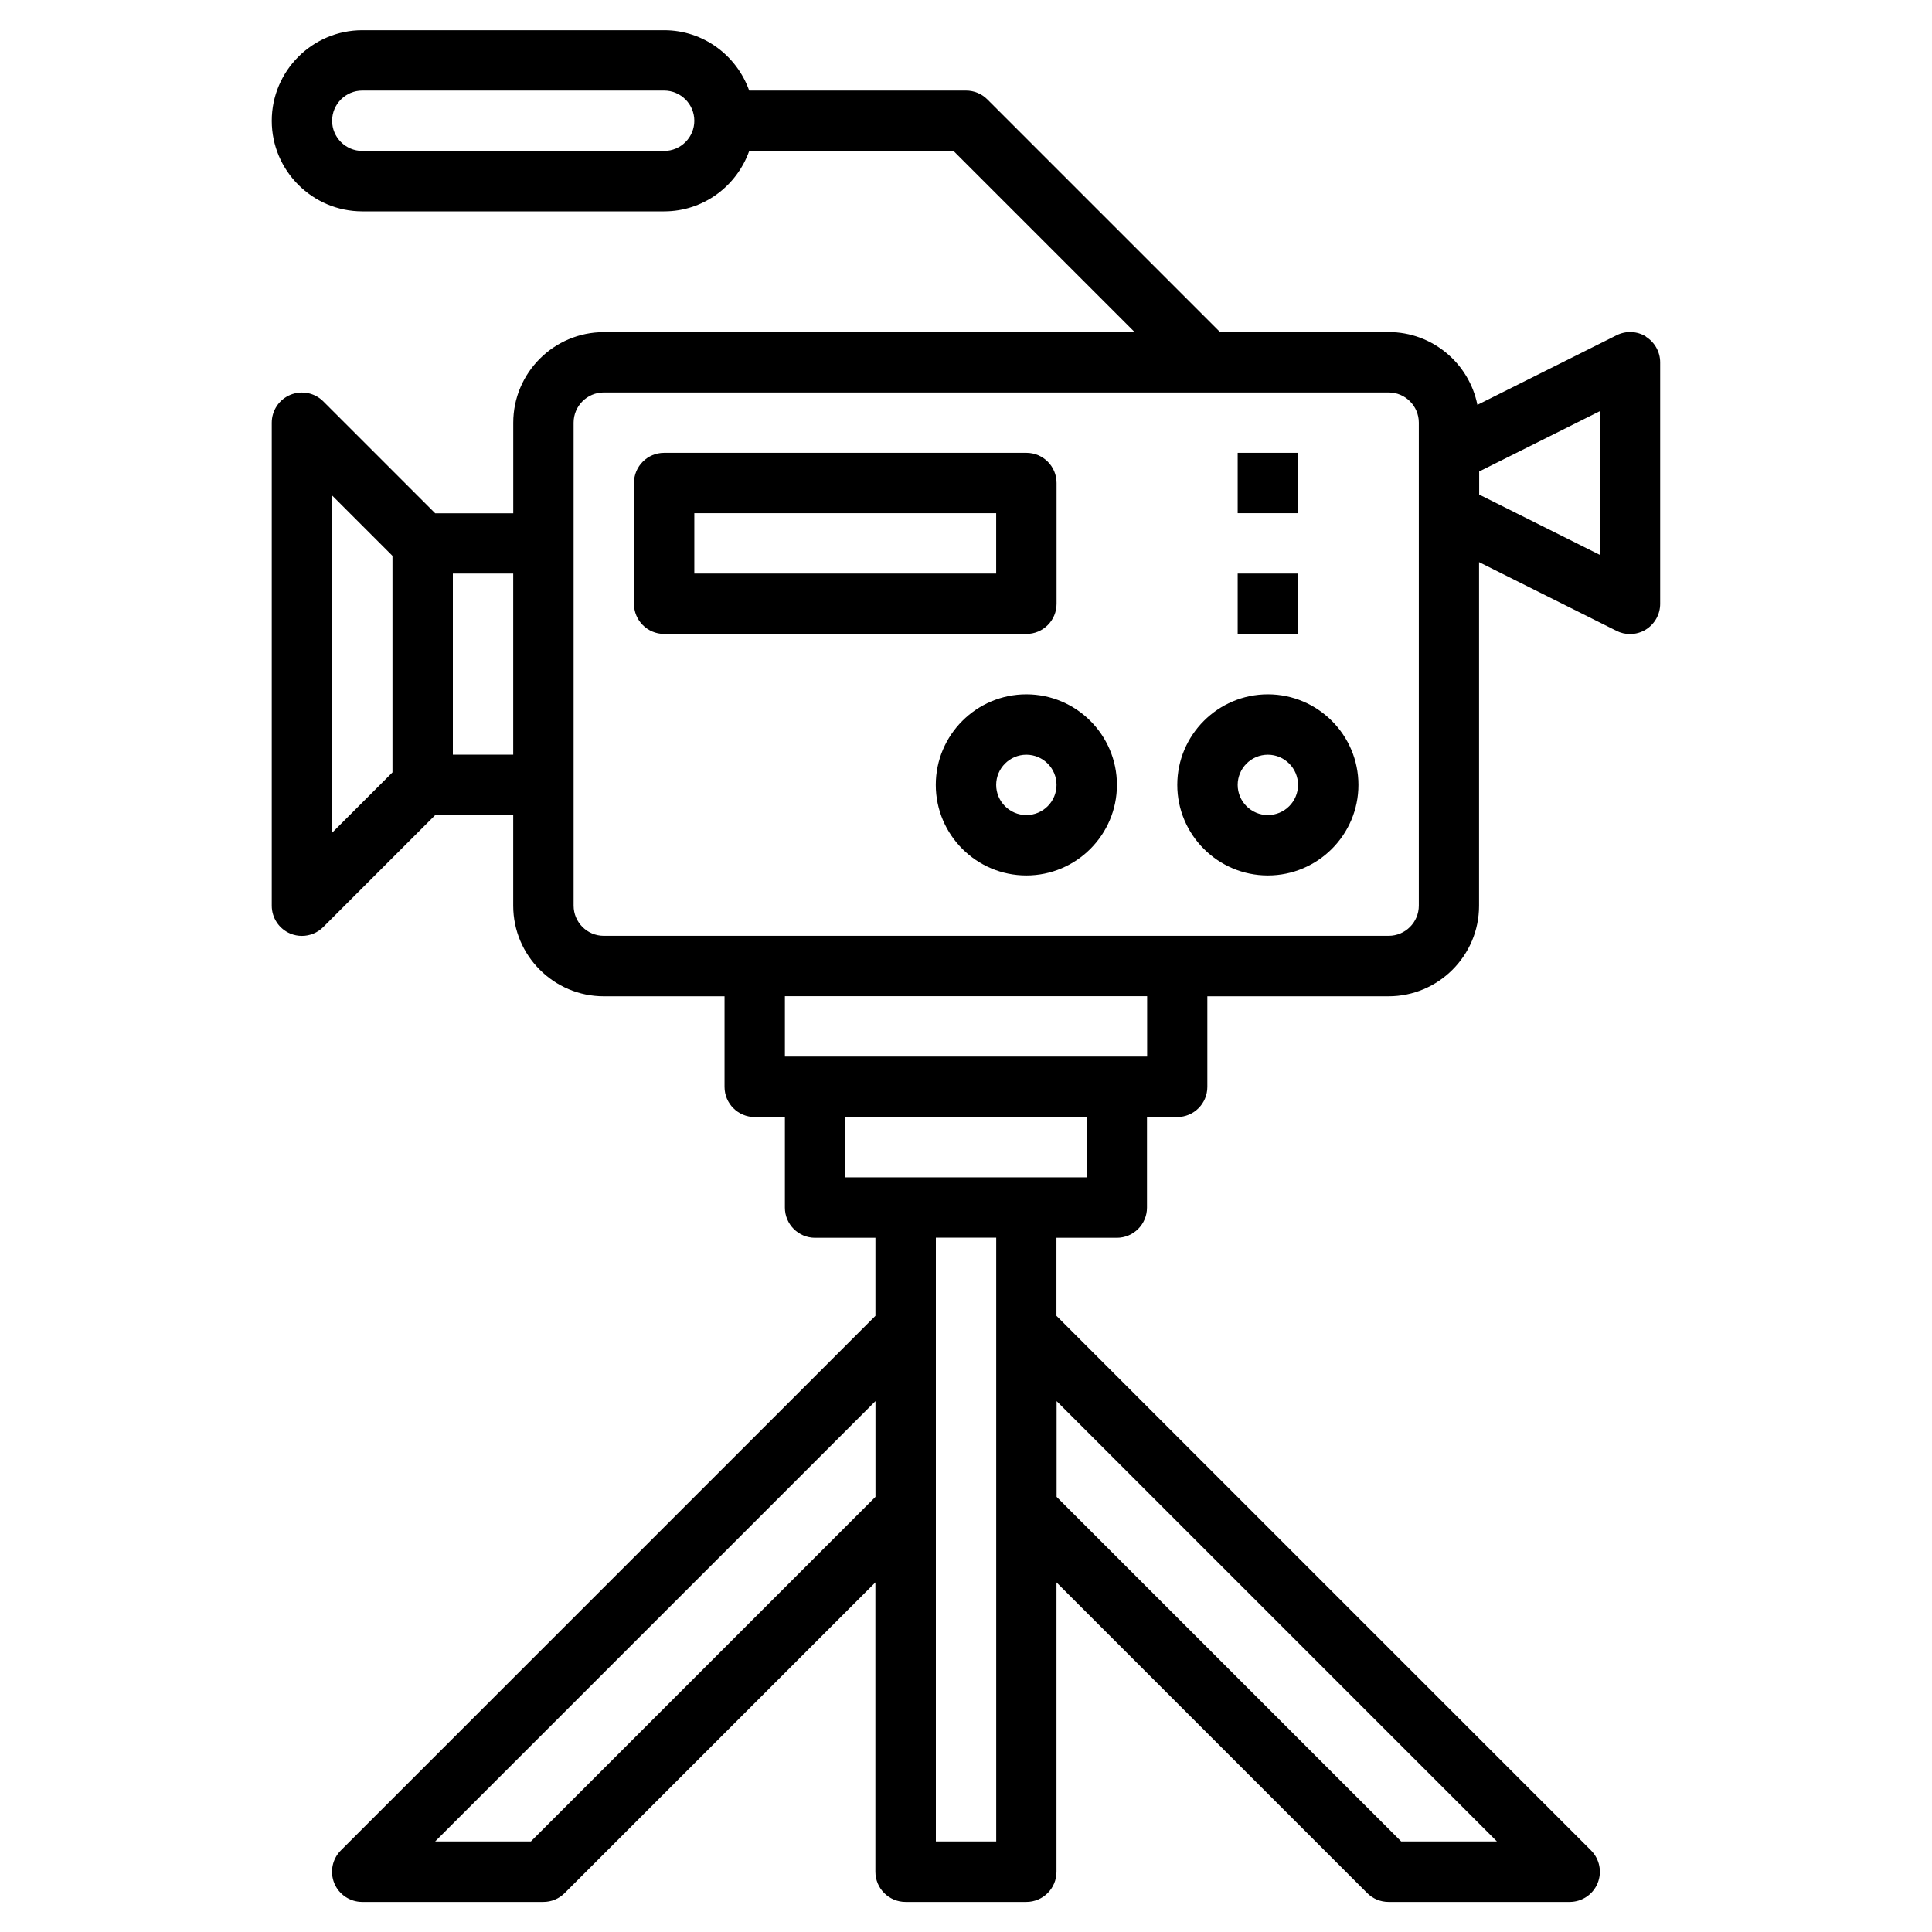
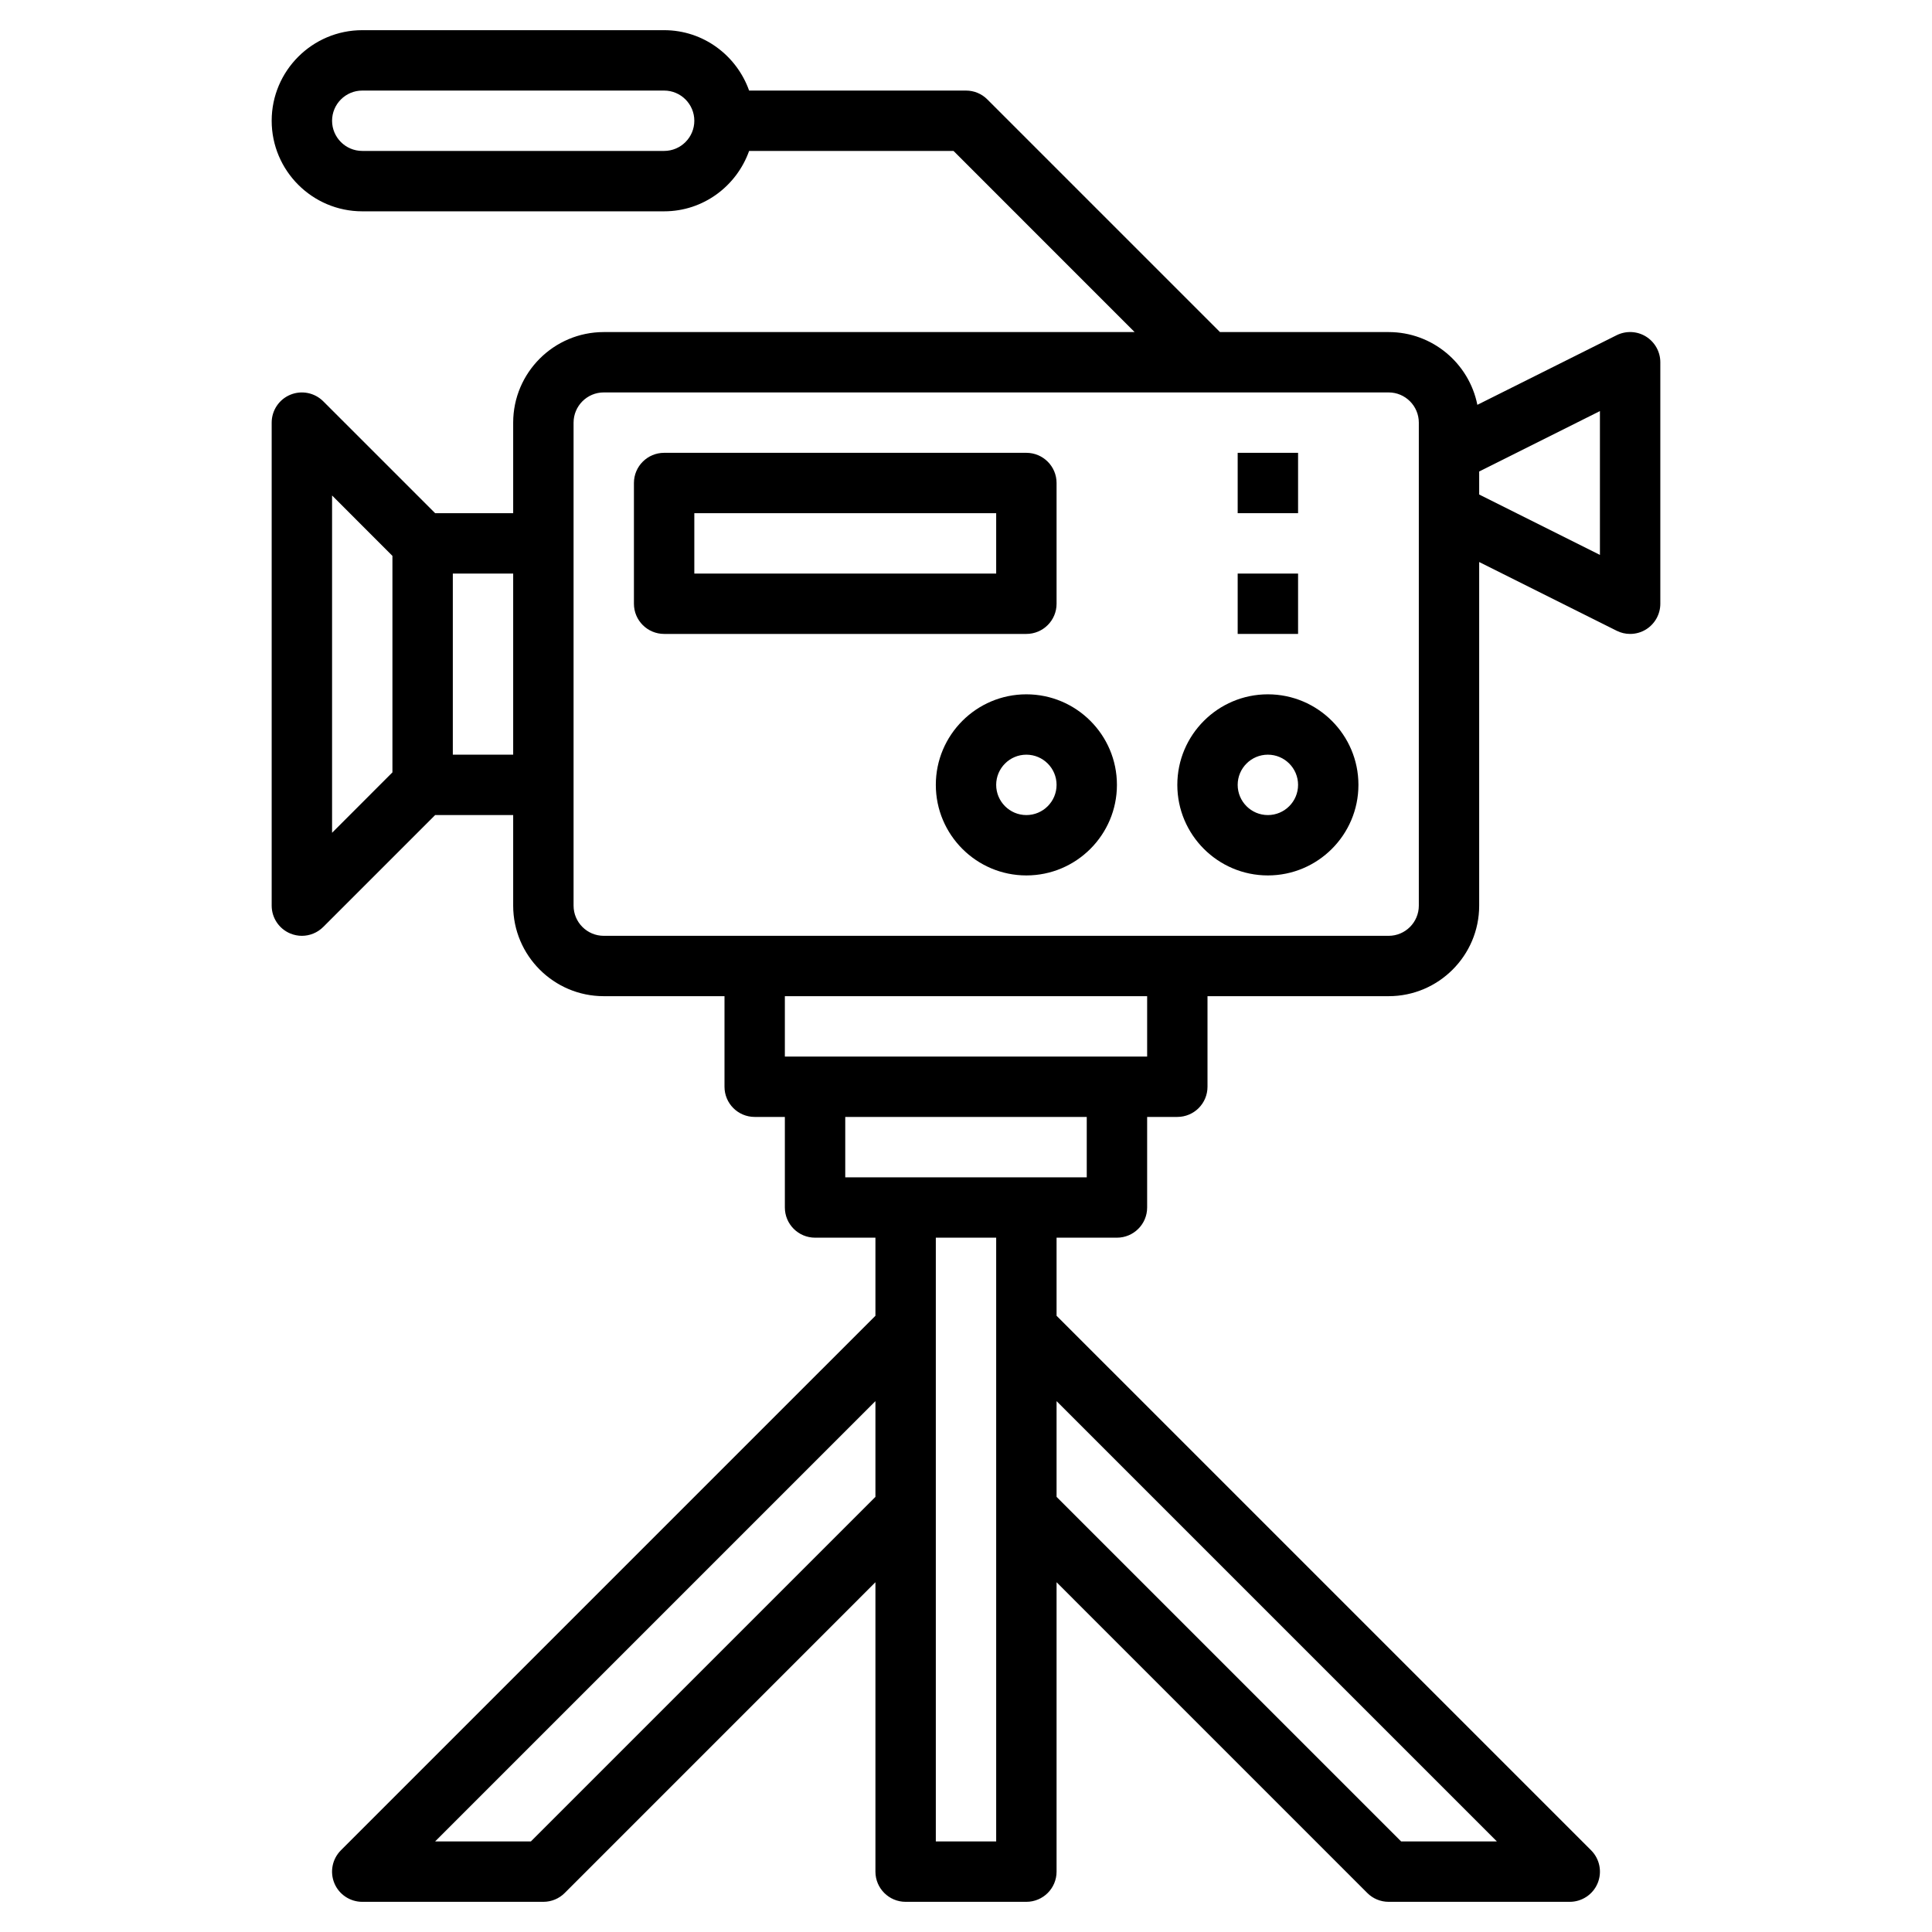
- <svg xmlns="http://www.w3.org/2000/svg" fill="none" height="50" viewBox="0 0 50 50" width="50">
-   <g fill="#000">
-     <path d="m42.598 8.71c-.23-.143-.518-.155-.76-.034l-3.603 1.802c-.214-1.073-1.162-1.884-2.297-1.884h-4.364l-6.021-6.021c-.146-.147-.344-.229-.552-.229h-5.612c-.323-.907-1.183-1.562-2.2-1.562h-7.812c-1.292 0-2.344 1.052-2.344 2.344s1.052 2.344 2.344 2.344h7.812c1.017 0 1.877-.655 2.2-1.562h5.289l4.688 4.688h-13.739c-1.292 0-2.344 1.052-2.344 2.344v2.344h-2.02l-2.896-2.896c-.223-.224-.559-.29-.852-.17-.292.121-.482.406-.482.722v12.5c0 .316.19.601.482.722.097.04.198.059.299.059.203 0 .403-.08.552-.229l2.896-2.896h2.02v2.344c0 1.292 1.052 2.344 2.344 2.344h3.125v2.344c0 .431.349.781.781.781h.781v2.344c0 .431.349.781.781.781h1.562v2.02l-13.834 13.834c-.223.223-.291.559-.17.852.12.291.406.482.722.482h4.688c.208 0 .406-.082.552-.229l8.041-8.041v7.489c0 .431.349.781.781.781h3.125c.432 0 .781-.35.781-.781v-7.489l8.041 8.041c.146.147.344.229.552.229h4.688c.316 0 .602-.191.722-.482.121-.292.054-.628-.17-.852l-13.834-13.834v-2.02h1.562c.432 0 .781-.35.781-.781v-2.344h.781c.432 0 .781-.35.781-.781v-2.344h4.688c1.292 0 2.344-1.052 2.344-2.344v-8.892l3.557 1.778c.11.056.23.083.349.083.143 0 .285-.039.41-.116.23-.143.371-.394.371-.665v-6.25c0-.271-.141-.522-.371-.665zm-25.41-4.804h-7.812c-.431 0-.781-.351-.781-.781s.35-.781.781-.781h7.812c.431 0 .781.351.781.781s-.35.781-.781.781zm-7.031 16.083-1.562 1.562v-8.728l1.562 1.562zm1.563-.458v-4.687h1.562v4.687zm2.02 28.125h-2.478l11.395-11.395v2.478zm25 0h-2.478l-8.917-8.917v-2.478zm-12.958 0h-1.562v-15.625h1.562zm2.344-17.187h-6.25v-1.563h6.25zm1.562-3.125h-9.375v-1.563h9.375zm7.031-3.906c0 .43-.35.781-.781.781h-20.312c-.431 0-.781-.351-.781-.781v-12.5c0-.43.35-.781.781-.781h20.312c.431 0 .781.351.781.781zm4.687-9.077-3.125-1.562v-.597l3.125-1.562z" />
-     <path d="m27.344 15.625v-3.125c0-.431-.349-.781-.781-.781h-9.375c-.432 0-.781.35-.781.781v3.125c0 .431.349.781.781.781h9.375c.432 0 .781-.35.781-.781zm-1.563-.781h-7.812v-1.563h7.812z" />
-     <path d="m32.812 17.969c-1.292 0-2.344 1.052-2.344 2.344s1.052 2.344 2.344 2.344 2.344-1.052 2.344-2.344-1.052-2.344-2.344-2.344zm0 3.125c-.431 0-.781-.351-.781-.781s.35-.781.781-.781c.431 0 .781.351.781.781s-.35.781-.781.781z" />
-     <path d="m26.562 17.969c-1.292 0-2.344 1.052-2.344 2.344s1.052 2.344 2.344 2.344 2.344-1.052 2.344-2.344-1.052-2.344-2.344-2.344zm0 3.125c-.431 0-.781-.351-.781-.781s.35-.781.781-.781c.431 0 .781.351.781.781s-.35.781-.781.781z" />
-     <path d="m32.031 14.844h1.563v1.562h-1.563z" />
-     <path d="m32.031 11.719h1.563v1.562h-1.563z" />
-   </g>
+ <svg xmlns="http://www.w3.org/2000/svg" width="50" height="50" viewBox="0 0 50 50" fill="none">
+   <path d="M42.598 8.71C42.368 8.567 42.08 8.555 41.837 8.676L38.234 10.477C38.02 9.405 37.073 8.594 35.938 8.594H31.573L25.552 2.573C25.406 2.426 25.208 2.344 25 2.344H19.387C19.064 1.437 18.205 0.781 17.188 0.781H9.375C8.083 0.781 7.031 1.833 7.031 3.125C7.031 4.417 8.083 5.469 9.375 5.469H17.188C18.205 5.469 19.064 4.813 19.387 3.906H24.677L29.364 8.594H15.625C14.333 8.594 13.281 9.645 13.281 10.938V13.281H11.261L8.365 10.385C8.141 10.162 7.806 10.095 7.513 10.216C7.221 10.337 7.031 10.622 7.031 10.938V23.438C7.031 23.753 7.221 24.038 7.513 24.159C7.61 24.199 7.712 24.219 7.812 24.219C8.016 24.219 8.216 24.139 8.365 23.99L11.261 21.094H13.281V23.438C13.281 24.73 14.333 25.781 15.625 25.781H18.75V28.125C18.75 28.556 19.099 28.906 19.531 28.906H20.312V31.25C20.312 31.681 20.662 32.031 21.094 32.031H22.656V34.052L8.823 47.885C8.599 48.109 8.532 48.444 8.653 48.737C8.773 49.028 9.059 49.219 9.375 49.219H14.062C14.27 49.219 14.469 49.137 14.615 48.99L22.656 40.948V48.438C22.656 48.869 23.006 49.219 23.438 49.219H26.562C26.994 49.219 27.344 48.869 27.344 48.438V40.948L35.385 48.99C35.531 49.137 35.73 49.219 35.938 49.219H40.625C40.941 49.219 41.227 49.028 41.347 48.737C41.468 48.444 41.401 48.109 41.177 47.885L27.344 34.052V32.031H28.906C29.338 32.031 29.688 31.681 29.688 31.25V28.906H30.469C30.901 28.906 31.25 28.556 31.25 28.125V25.781H35.938C37.23 25.781 38.281 24.73 38.281 23.438V14.545L41.838 16.323C41.948 16.379 42.068 16.406 42.188 16.406C42.331 16.406 42.473 16.367 42.598 16.29C42.828 16.147 42.969 15.896 42.969 15.625V9.375C42.969 9.104 42.828 8.853 42.598 8.71ZM17.188 3.906H9.375C8.944 3.906 8.594 3.555 8.594 3.125C8.594 2.695 8.944 2.344 9.375 2.344H17.188C17.619 2.344 17.969 2.695 17.969 3.125C17.969 3.555 17.619 3.906 17.188 3.906ZM10.156 19.989L8.594 21.552V12.823L10.156 14.386V19.989ZM11.719 19.531V14.844H13.281V19.531H11.719ZM13.739 47.656H11.261L22.656 36.261V38.739L13.739 47.656ZM38.739 47.656H36.261L27.344 38.739V36.261L38.739 47.656ZM25.781 47.656H24.219V32.031H25.781V47.656ZM28.125 30.469H21.875V28.906H28.125V30.469ZM29.688 27.344H20.312V25.781H29.688V27.344ZM36.719 23.438C36.719 23.868 36.369 24.219 35.938 24.219H15.625C15.194 24.219 14.844 23.868 14.844 23.438V10.938C14.844 10.507 15.194 10.156 15.625 10.156H35.938C36.369 10.156 36.719 10.507 36.719 10.938V23.438ZM41.406 14.361L38.281 12.798V12.202L41.406 10.639V14.361Z" fill="black" />
+   <path d="M27.344 15.625V12.5C27.344 12.069 26.994 11.719 26.562 11.719H17.188C16.756 11.719 16.406 12.069 16.406 12.5V15.625C16.406 16.056 16.756 16.406 17.188 16.406H26.562C26.994 16.406 27.344 16.056 27.344 15.625ZM25.781 14.844H17.969V13.281H25.781V14.844Z" fill="black" />
+   <path d="M32.812 17.969C31.52 17.969 30.469 19.02 30.469 20.312C30.469 21.605 31.52 22.656 32.812 22.656C34.105 22.656 35.156 21.605 35.156 20.312C35.156 19.02 34.105 17.969 32.812 17.969ZM32.812 21.094C32.381 21.094 32.031 20.743 32.031 20.312C32.031 19.882 32.381 19.531 32.812 19.531C33.244 19.531 33.594 19.882 33.594 20.312C33.594 20.743 33.244 21.094 32.812 21.094Z" fill="black" />
+   <path d="M26.562 17.969C25.27 17.969 24.219 19.02 24.219 20.312C24.219 21.605 25.27 22.656 26.562 22.656C27.855 22.656 28.906 21.605 28.906 20.312C28.906 19.02 27.855 17.969 26.562 17.969ZM26.562 21.094C26.131 21.094 25.781 20.743 25.781 20.312C25.781 19.882 26.131 19.531 26.562 19.531C26.994 19.531 27.344 19.882 27.344 20.312C27.344 20.743 26.994 21.094 26.562 21.094Z" fill="black" />
+   <path d="M32.031 14.844H33.594V16.406H32.031V14.844Z" fill="black" />
+   <path d="M32.031 11.719H33.594V13.281H32.031V11.719Z" fill="black" />
</svg>
